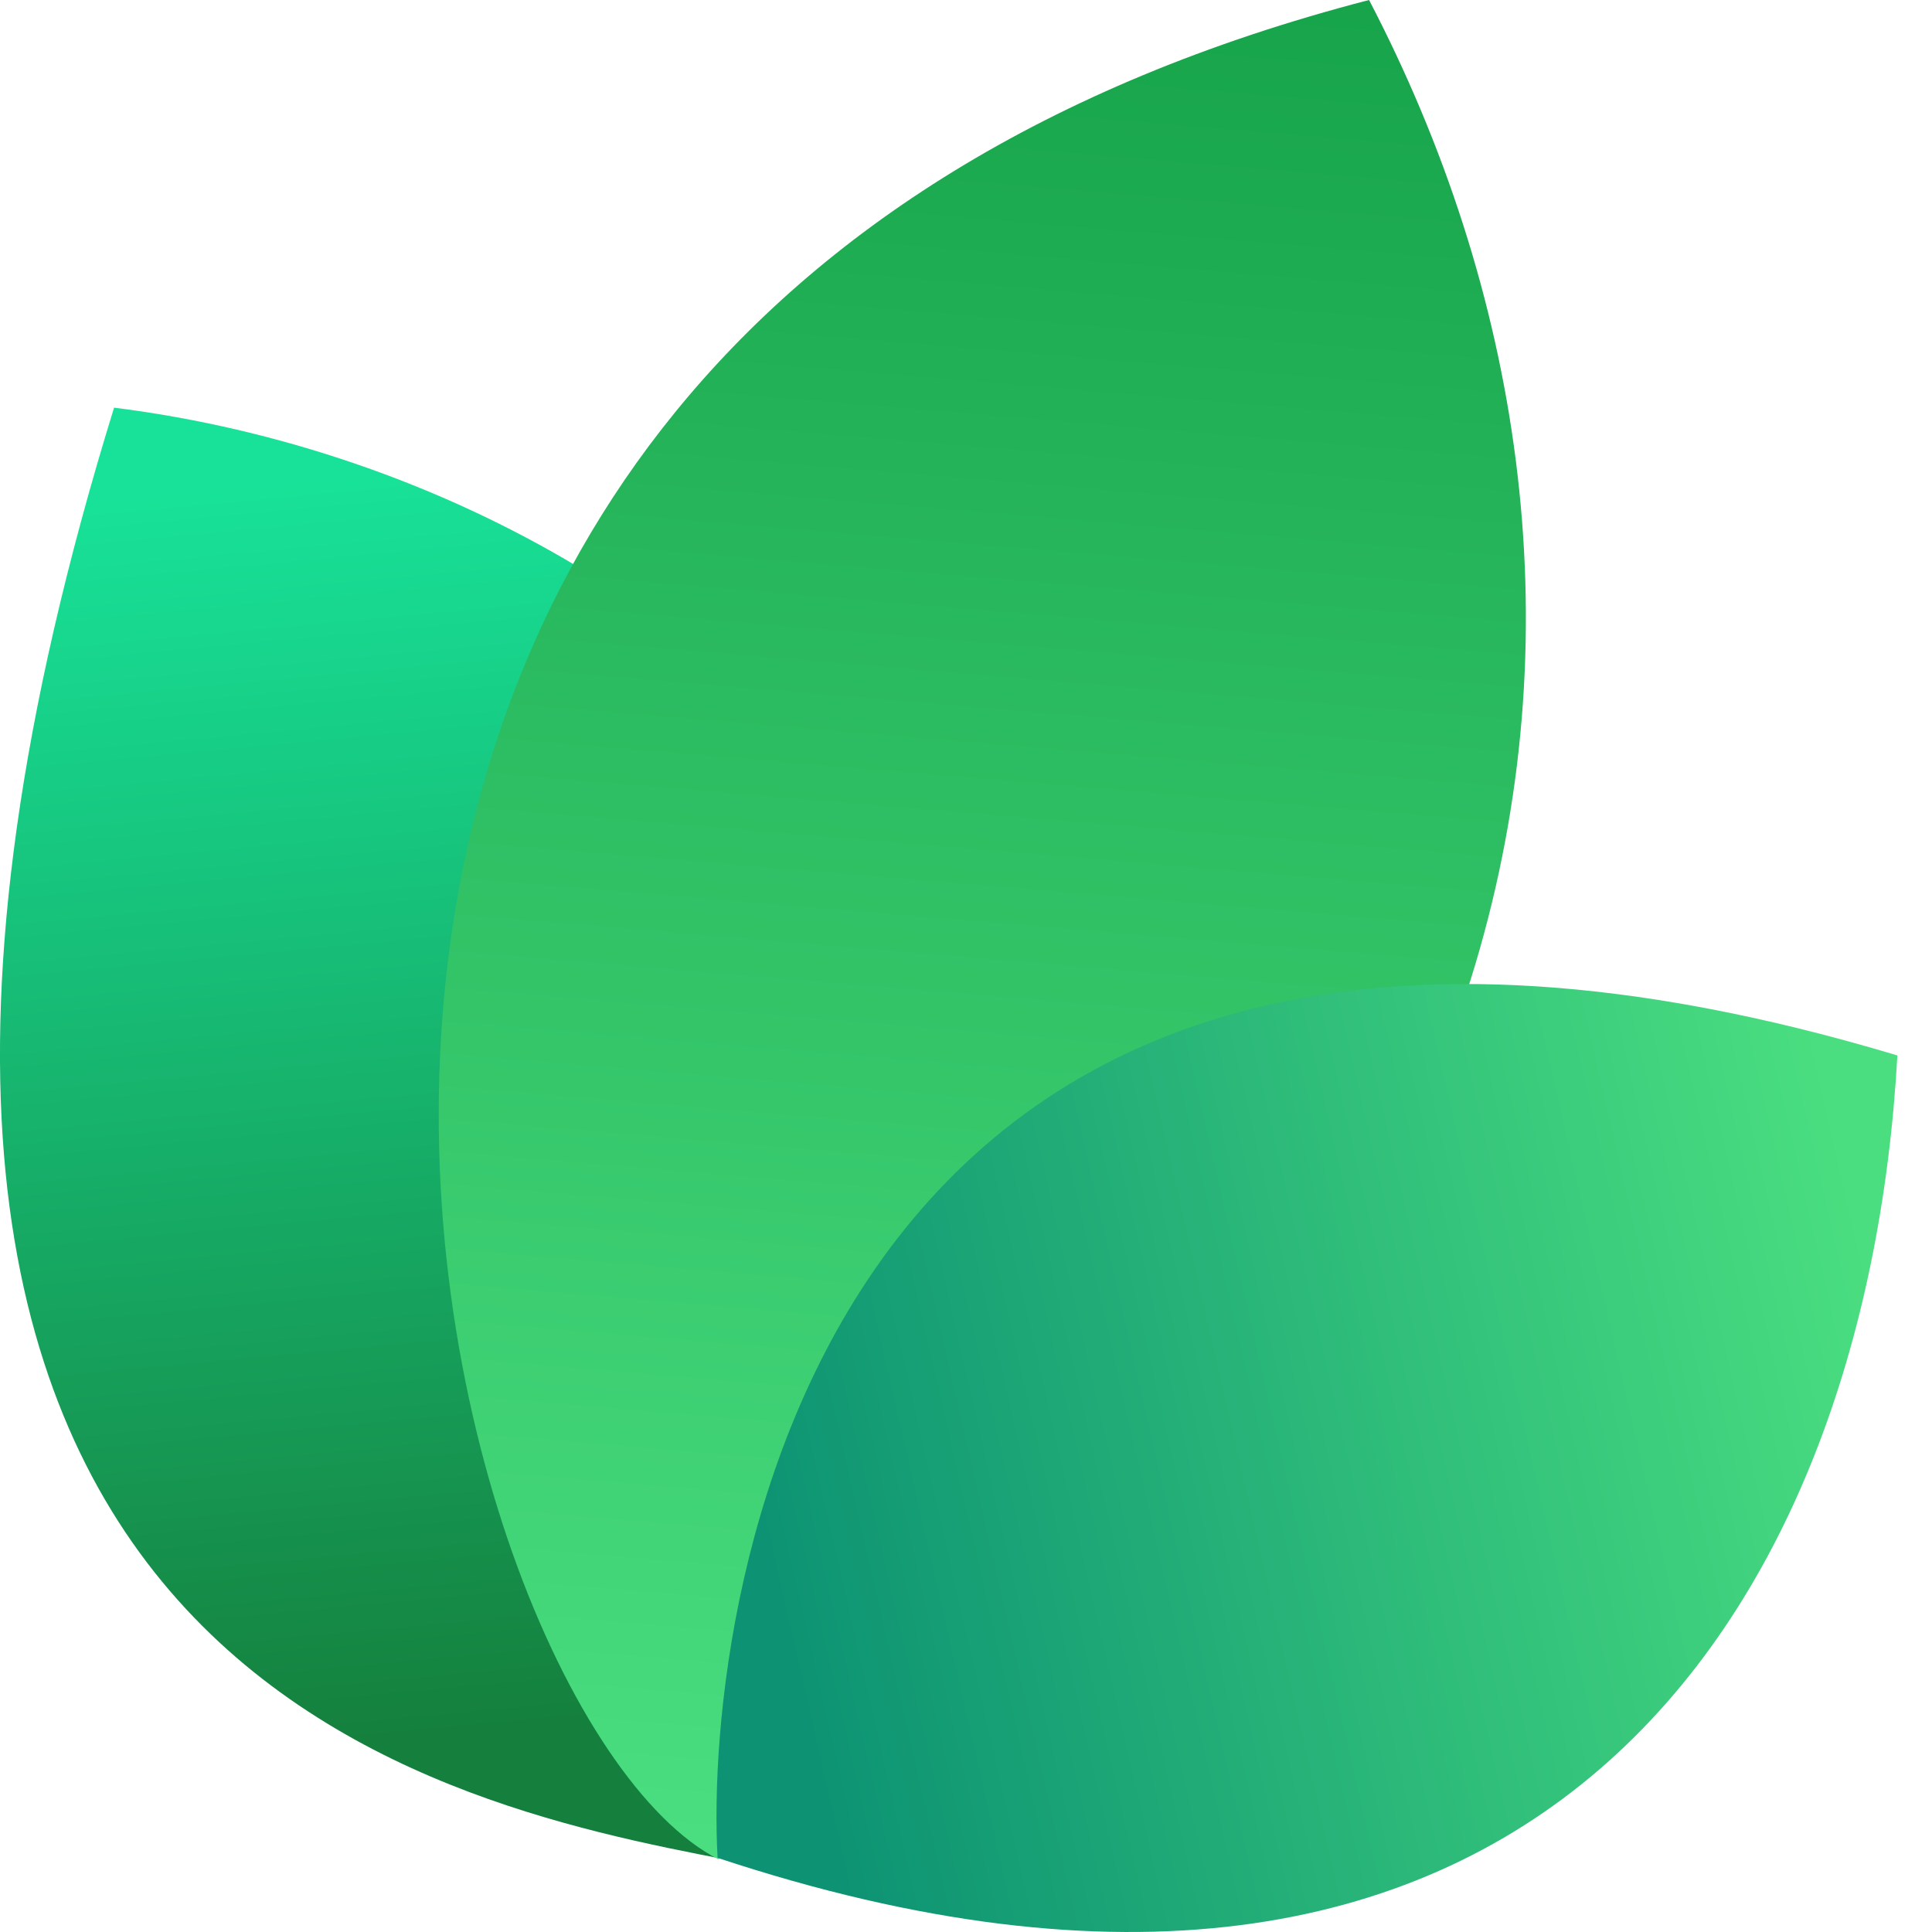
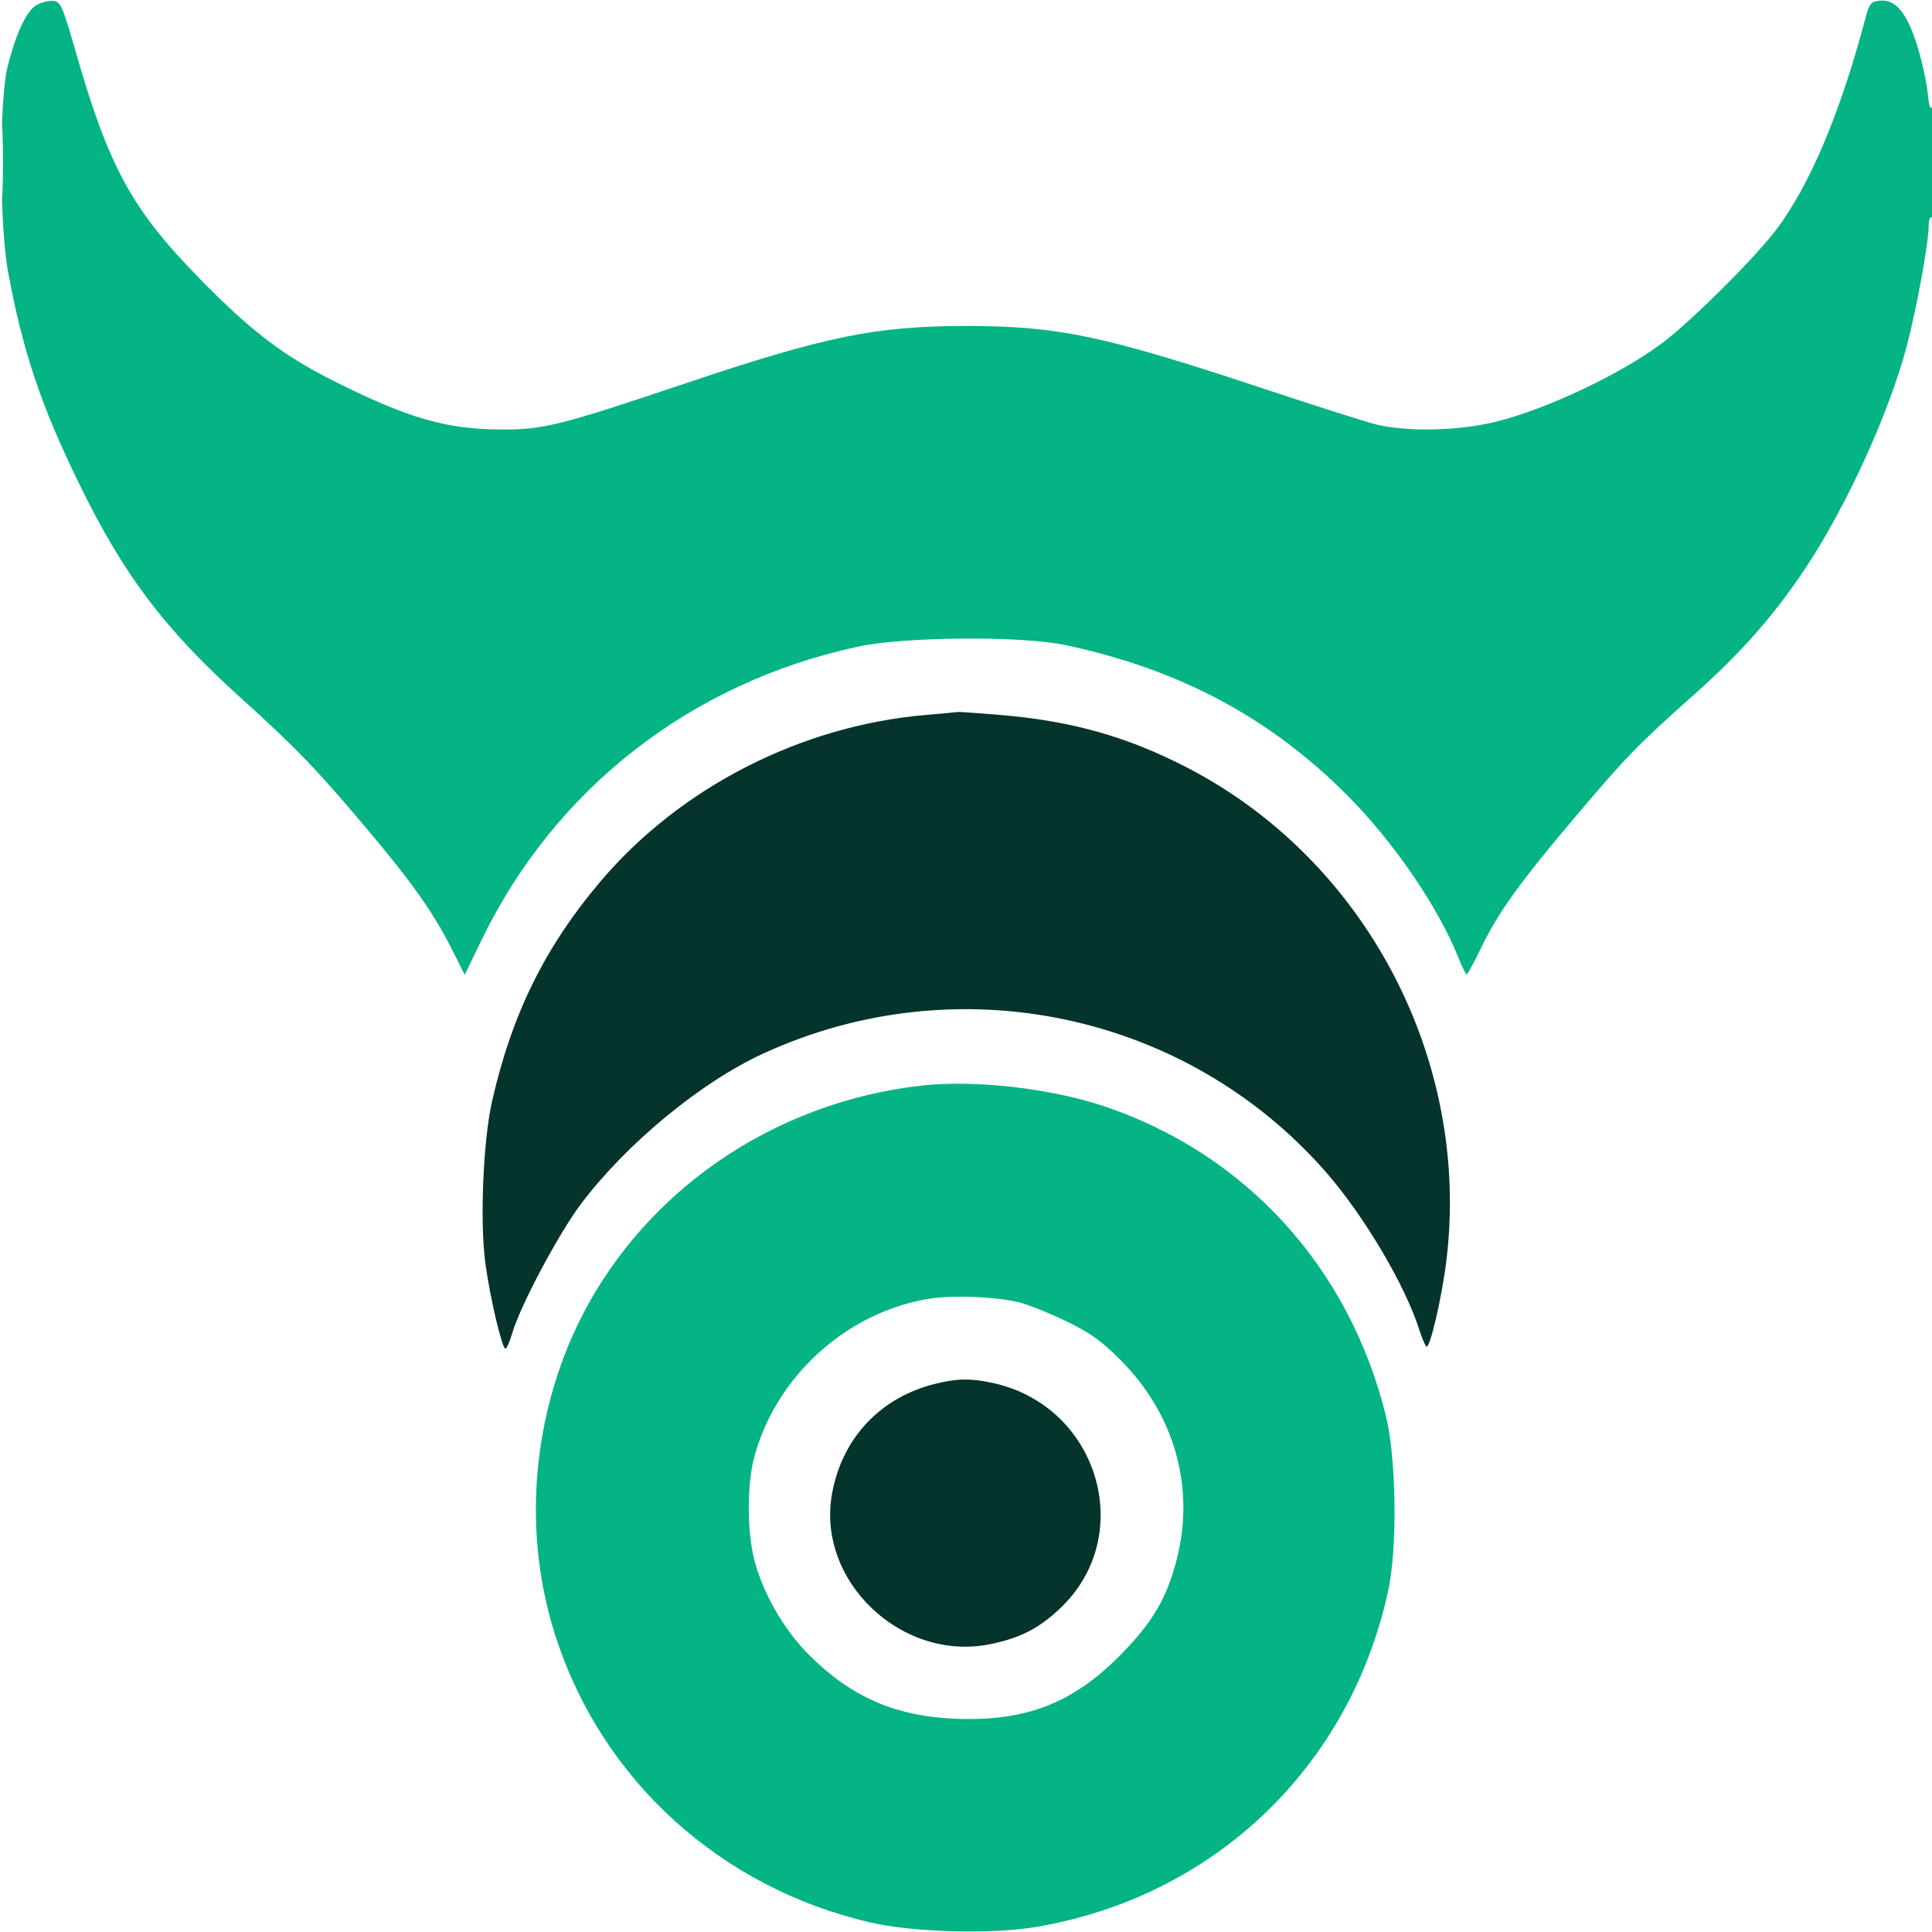
- <svg xmlns="http://www.w3.org/2000/svg" width="24" height="24" viewBox="0 0 24 24" fill="none">
-   <path d="M9.061 23.108C5.268 22.377 -3.391 20.627 1.417 5.064C9.634 6.099 16.973 14.064 9.061 23.108Z" fill="url(#paint0_linear_17557_2021)" />
-   <path d="M8.919 23.094C5.276 21.222 0.784 4.209 17.007 0C20.757 7.193 19.621 16.545 8.919 23.094Z" fill="url(#paint1_linear_17557_2021)" />
-   <path d="M8.914 23.079C8.735 19.882 10.159 9.085 23.57 13.111C23.181 20.123 18.984 26.418 8.914 23.079Z" fill="url(#paint2_linear_17557_2021)" />
-   <defs>
-     <linearGradient id="paint0_linear_17557_2021" x1="3.776" y1="5.916" x2="5.232" y2="21.559" gradientUnits="userSpaceOnUse">
-       <stop stop-color="#18E299" />
-       <stop offset="1" stop-color="#15803D" />
-     </linearGradient>
-     <linearGradient id="paint1_linear_17557_2021" x1="12.171" y1="-0.718" x2="10.19" y2="22.983" gradientUnits="userSpaceOnUse">
-       <stop stop-color="#16A34A" />
-       <stop offset="1" stop-color="#4ADE80" />
-     </linearGradient>
-     <linearGradient id="paint2_linear_17557_2021" x1="23.133" y1="15.353" x2="9.338" y2="18.52" gradientUnits="userSpaceOnUse">
-       <stop stop-color="#4ADE80" />
-       <stop offset="1" stop-color="#0D9373" />
-     </linearGradient>
-   </defs>
+ <svg xmlns="http://www.w3.org/2000/svg" width="573" height="573" viewBox="0 0 573 573" version="1.1">
+   <path d="M 274.500 212.054 C 237.494 215.216, 201.655 233.576, 178.052 261.464 C 161.634 280.863, 151.839 300.712, 145.961 326.500 C 143.307 338.142, 142.292 362.141, 143.931 374.500 C 145.260 384.523, 148.886 400, 149.904 400 C 150.267 400, 151.184 397.897, 151.943 395.327 C 154.368 387.115, 165.732 365.781, 172.359 357 C 185.798 339.194, 207.722 321.081, 226.129 312.576 C 283.729 285.963, 351.806 300.242, 393.252 347.629 C 404.564 360.563, 416.782 381.218, 420.978 394.500 C 421.673 396.700, 422.590 398.880, 423.015 399.344 C 423.998 400.417, 427.583 385.131, 428.954 374.026 C 436.305 314.482, 405.100 255.069, 352.078 227.657 C 334.146 218.387, 317.731 213.785, 296.235 212.004 C 289.781 211.469, 284.275 211.089, 284 211.158 C 283.725 211.228, 279.450 211.631, 274.500 212.054 M 277.500 410.388 C 261.221 414.352, 249.859 426.351, 246.798 442.813 C 241.957 468.839, 267.458 493.101, 293.866 487.595 C 302.625 485.769, 307.989 483.025, 314.246 477.173 C 337.394 455.521, 325.808 416.763, 294.201 410.115 C 287.704 408.748, 283.983 408.809, 277.500 410.388" stroke="none" fill="#04342b" fill-rule="evenodd" />
+   <path d="M 10.891 1.475 C 7.904 3.125, 4.825 9.628, 2.270 19.682 C -0.268 29.669, -0.207 66.479, 2.370 80.500 C 6.699 104.048, 12.118 120.221, 23.481 143.500 C 36.640 170.459, 48.657 186.407, 71.107 206.704 C 87.966 221.947, 93.748 227.950, 108.955 246 C 122.435 262.001, 128.616 270.783, 134.153 281.804 L 137.830 289.123 142.818 278.812 C 164.521 233.951, 204.811 202.519, 254.352 191.801 C 268.216 188.801, 302.880 188.534, 316 191.326 C 349.703 198.498, 376.339 212.663, 399.357 235.653 C 413.247 249.527, 426.641 269.090, 432.626 284.246 C 433.657 286.857, 434.725 288.979, 435 288.962 C 435.275 288.946, 437.262 285.291, 439.416 280.840 C 444.407 270.526, 450.870 261.552, 467.192 242.273 C 482.362 224.355, 485.655 220.967, 502.357 206.088 C 516.444 193.539, 525.907 182.813, 535.340 168.703 C 547.437 150.608, 560.277 122.503, 565.508 102.672 C 568.378 91.792, 572 72.039, 572 67.266 C 572 65.265, 572.409 64.134, 573 64.500 C 573.653 64.904, 573.976 58.944, 573.930 47.309 C 573.891 37.514, 573.515 30.381, 573.094 31.457 C 572.551 32.846, 572.144 31.655, 571.695 27.357 C 571.347 24.025, 569.923 17.693, 568.530 13.285 C 565.518 3.750, 562.173 -0.251, 557.592 0.201 C 554.866 0.469, 554.420 1.011, 553.231 5.500 C 545.886 33.229, 536.901 54.607, 527.046 67.800 C 520.762 76.212, 501.731 95.180, 493 101.732 C 480.660 110.994, 458.512 121.450, 443.441 125.130 C 432.007 127.921, 416.312 128.133, 407.117 125.621 C 403.606 124.661, 388.531 119.832, 373.617 114.889 C 327.184 99.500, 313.707 96.684, 286.500 96.684 C 259.849 96.684, 244.896 99.726, 204 113.466 C 165.839 126.287, 161.193 127.451, 148.500 127.377 C 132.222 127.281, 120.997 124.027, 99.123 113.062 C 84.057 105.509, 74.509 98.243, 59.407 82.837 C 39.140 62.163, 32.329 49.735, 22.502 15.500 C 18.597 1.896, 17.978 0.478, 15.848 0.267 C 14.557 0.138, 12.326 0.682, 10.891 1.475 M 0.413 48.500 C 0.414 58.400, 0.564 62.315, 0.746 57.199 C 0.928 52.084, 0.927 43.984, 0.744 39.199 C 0.561 34.415, 0.412 38.600, 0.413 48.500 M 273.265 321.972 C 223.156 327.653, 180.971 360.967, 165.598 407 C 156.952 432.890, 156.713 460.639, 164.919 485.751 C 178.776 528.155, 213.713 559.834, 258 570.151 C 270.652 573.098, 293.825 573.752, 307.083 571.535 C 359.964 562.692, 400.417 524.097, 411.731 471.692 C 414.485 458.939, 414.138 432.563, 411.052 420 C 400.239 375.976, 369.477 342.178, 327.385 328.075 C 311.473 322.744, 288.905 320.199, 273.265 321.972 M 276.126 385.112 C 251.332 388.841, 229.830 408.289, 223.577 432.644 C 221.593 440.374, 221.574 453.567, 223.535 461.886 C 225.899 471.914, 232.383 483.322, 240.032 490.910 C 252.626 503.404, 265.642 509.048, 283.500 509.759 C 304.084 510.579, 318.049 505.213, 332.039 491.109 C 341.750 481.319, 346.042 474.065, 349.025 462.404 C 354.477 441.087, 348.323 419.356, 332.297 403.329 C 326.486 397.519, 323.162 395.168, 315.762 391.636 C 310.668 389.205, 304.475 386.753, 302 386.187 C 294.878 384.560, 283.065 384.069, 276.126 385.112" stroke="none" fill="#04b484" fill-rule="evenodd" />
</svg>
